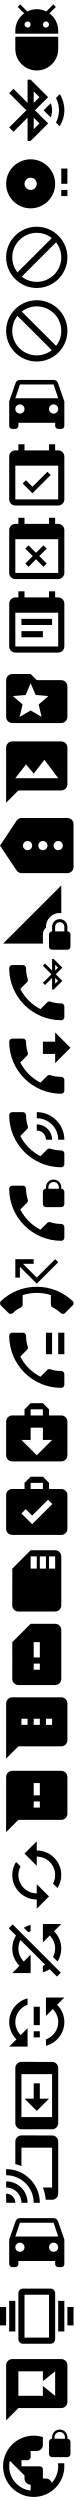
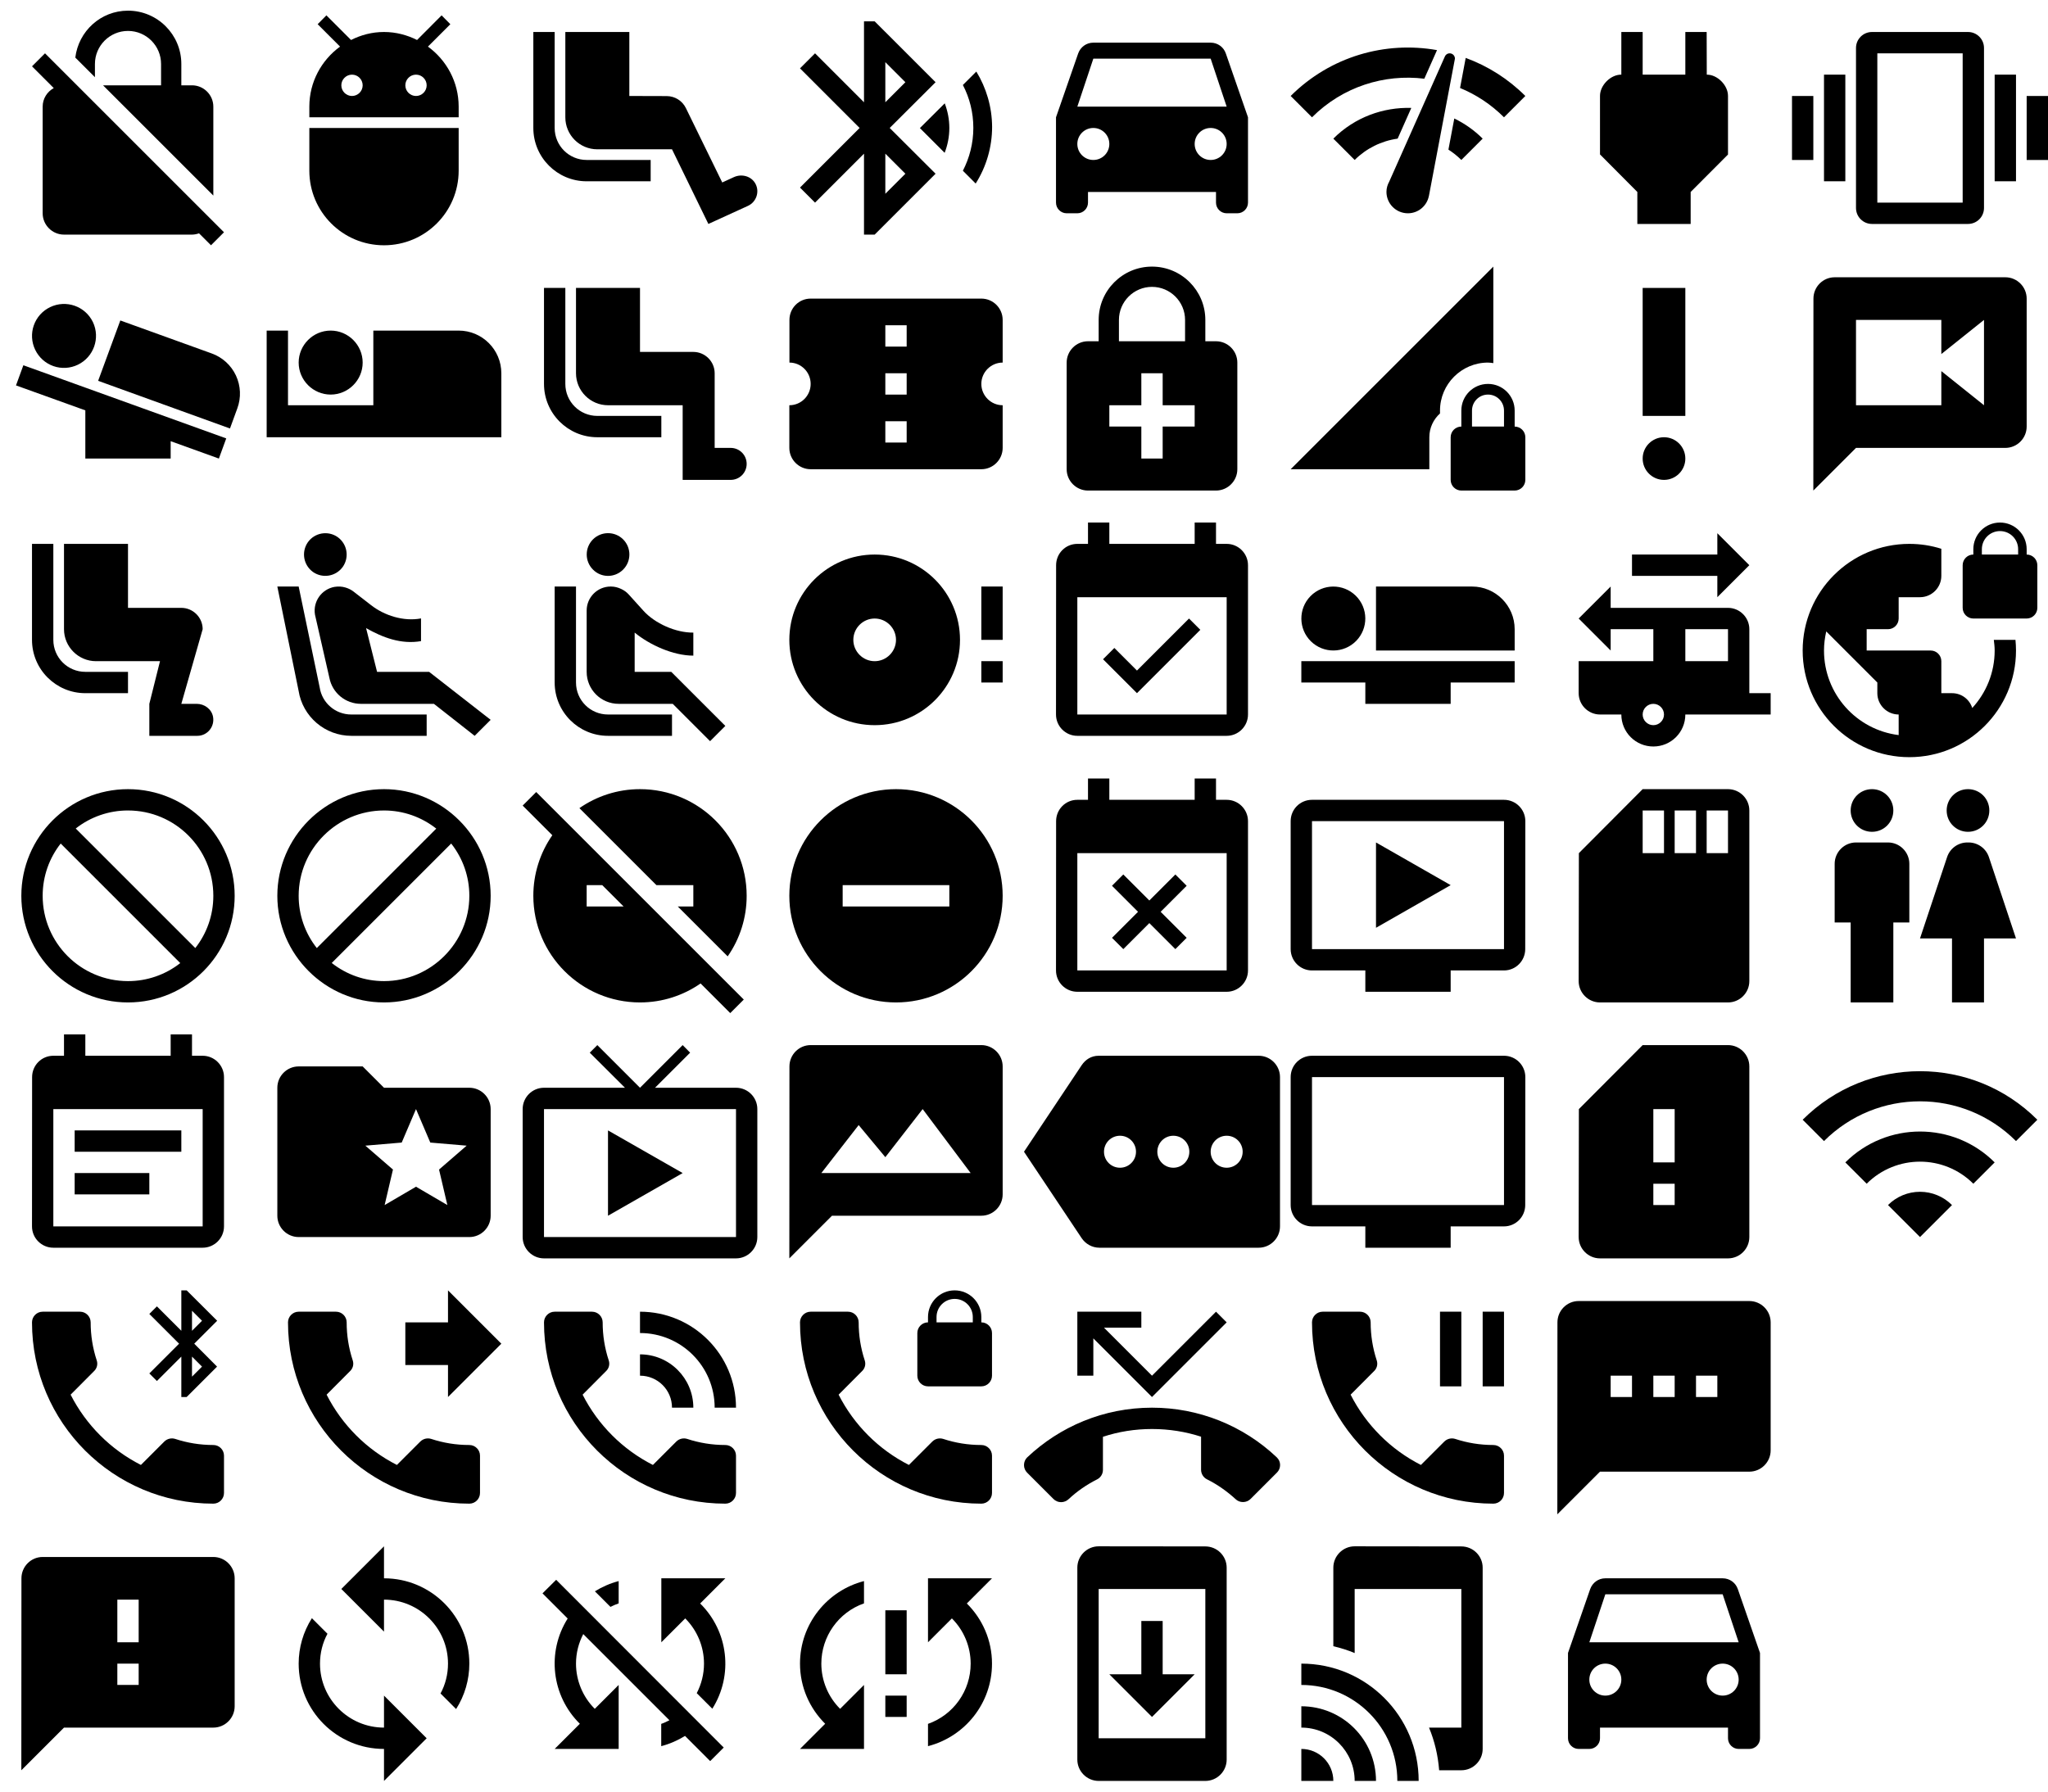
- <svg xmlns="http://www.w3.org/2000/svg" width="24" height="816" viewBox="0 0 24 816">
-   <svg width="24" height="24" viewBox="0 0 24 24" id="ic_adb_24px" y="0">
+ <svg xmlns="http://www.w3.org/2000/svg" width="192" height="168" viewBox="0 0 192 168">
+   <svg width="24" height="24" viewBox="0 0 24 24" id="ic_adb_24px" x="24">
    <path d="M5 16c0 3.87 3.13 7 7 7s7-3.13 7-7v-4H5v4zM16.12 4.37l2.1-2.1-.82-.83-2.3 2.31C14.16 3.28 13.12 3 12 3s-2.16.28-3.09.75L6.6 1.44l-.82.83 2.1 2.1C6.14 5.64 5 7.68 5 10v1h14v-1c0-2.32-1.14-4.36-2.88-5.63zM9 9c-.55 0-1-.45-1-1s.45-1 1-1 1 .45 1 1-.45 1-1 1zm6 0c-.55 0-1-.45-1-1s.45-1 1-1 1 .45 1 1-.45 1-1 1z" />
  </svg>
-   <svg width="24" height="24" viewBox="0 0 24 24" id="ic_bluetooth_audio_24px" y="24">
-     <path d="M14.24 12.01l2.32 2.32c.28-.72.44-1.51.44-2.33 0-.82-.16-1.59-.43-2.31l-2.33 2.32zm5.29-5.3l-1.26 1.26c.63 1.21.98 2.57.98 4.02s-.36 2.82-.98 4.02l1.2 1.2c.97-1.54 1.54-3.36 1.54-5.31-.01-1.89-.55-3.67-1.48-5.19zm-3.82 1L10 2H9v7.59L4.41 5 3 6.41 8.59 12 3 17.59 4.41 19 9 14.41V22h1l5.71-5.71-4.3-4.29 4.3-4.29zM11 5.83l1.88 1.88L11 9.59V5.83zm1.88 10.46L11 18.17v-3.76l1.88 1.88z" />
+   <svg width="24" height="24" viewBox="0 0 24 24" id="ic_airline_seat_flat_24px" x="120" y="48">
+     <path d="M22 11v2H9V7h9a4 4 0 0 1 4 4zM2 14v2h6v2h8v-2h6v-2H2zm5.14-1.9a3 3 0 0 0-.04-4.24 3 3 0 0 0-4.24.04 3 3 0 0 0 .04 4.24 3 3 0 0 0 4.24-.04z" />
  </svg>
-   <svg width="24" height="24" viewBox="0 0 24 24" id="ic_disc_full_24px" y="48">
+   <svg width="24" height="24" viewBox="0 0 24 24" id="ic_airline_seat_flat_angled_24px" y="24">
+     <path d="M22.25 14.29l-.69 1.89L9.2 11.71l2.08-5.66 8.56 3.09a4 4 0 0 1 2.41 5.15zM1.5 12.14L8 14.48V19h8v-1.63L20.52 19l.69-1.89-19.02-6.86-.69 1.89zm5.8-1.94a3.01 3.01 0 0 0 1.41-4A3.005 3.005 0 0 0 4.7 4.8a2.99 2.99 0 0 0-1.4 4 2.99 2.99 0 0 0 4 1.4z" />
+   </svg>
+   <svg width="24" height="24" viewBox="0 0 24 24" id="ic_airline_seat_individual_suite_24px" x="24" y="24">
+     <path d="M7 13c1.65 0 3-1.35 3-3S8.65 7 7 7s-3 1.35-3 3 1.35 3 3 3zm12-6h-8v7H3V7H1v10h22v-6a4 4 0 0 0-4-4z" />
+   </svg>
+   <svg width="24" height="24" viewBox="0 0 24 24" id="ic_airline_seat_legroom_extra_24px" x="48">
+     <path d="M4 12V3H2v9c0 2.76 2.24 5 5 5h6v-2H7c-1.66 0-3-1.34-3-3zm18.83 5.24c-.38-.72-1.29-.97-2.03-.63l-1.09.5-3.41-6.98a2.01 2.01 0 0 0-1.79-1.12L11 9V3H5v8c0 1.66 1.34 3 3 3h7l3.41 7 3.72-1.7c.77-.36 1.1-1.3.7-2.06z" />
+   </svg>
+   <svg width="24" height="24" viewBox="0 0 24 24" id="ic_airline_seat_legroom_normal_24px" x="48" y="24">
+     <path d="M5 12V3H3v9c0 2.76 2.24 5 5 5h6v-2H8c-1.66 0-3-1.34-3-3zm15.5 6H19v-7c0-1.1-.9-2-2-2h-5V3H6v8c0 1.65 1.35 3 3 3h7v7h4.5c.83 0 1.5-.67 1.5-1.5s-.67-1.5-1.5-1.5z" />
+   </svg>
+   <svg width="24" height="24" viewBox="0 0 24 24" id="ic_airline_seat_legroom_reduced_24px" y="48">
+     <path d="M19.97 19.2c.18.96-.55 1.8-1.47 1.8H14v-3l1-4H9c-1.65 0-3-1.35-3-3V3h6v6h5c1.1 0 2 .9 2 2l-2 7h1.44c.73 0 1.39.49 1.53 1.2zM5 12V3H3v9c0 2.76 2.24 5 5 5h4v-2H8c-1.66 0-3-1.34-3-3z" />
+   </svg>
+   <svg width="24" height="24" viewBox="0 0 24 24" id="ic_airline_seat_recline_extra_24px" x="24" y="48">
+     <path d="M5.35 5.64c-.9-.64-1.12-1.88-.49-2.79a2.01 2.01 0 0 1 2.79-.49c.9.64 1.12 1.88.49 2.79-.64.9-1.88 1.12-2.79.49zM16 19H8.93a2.99 2.99 0 0 1-2.96-2.54L4 7H2l1.99 9.76A5.01 5.01 0 0 0 8.94 21H16v-2zm.23-4h-4.88l-1.03-4.1c1.58.89 3.28 1.54 5.15 1.22V9.99c-1.63.31-3.44-.27-4.69-1.25L9.14 7.47c-.23-.18-.49-.3-.76-.38a2.21 2.21 0 0 0-.99-.06h-.02a2.268 2.268 0 0 0-1.84 2.61l1.35 5.92A3.008 3.008 0 0 0 9.83 18h6.85l3.82 3 1.5-1.5-5.77-4.5z" />
+   </svg>
+   <svg width="24" height="24" viewBox="0 0 24 24" id="ic_airline_seat_recline_normal_24px" x="48" y="48">
+     <path d="M7.59 5.41c-.78-.78-.78-2.05 0-2.83.78-.78 2.05-.78 2.83 0 .78.78.78 2.05 0 2.83-.79.79-2.05.79-2.83 0zM6 16V7H4v9c0 2.76 2.24 5 5 5h6v-2H9c-1.66 0-3-1.34-3-3zm14 4.07L14.93 15H11.5v-3.68c1.4 1.15 3.6 2.16 5.5 2.16v-2.16c-1.66.02-3.61-.87-4.67-2.04l-1.4-1.55c-.19-.21-.43-.38-.69-.5-.29-.14-.62-.23-.96-.23h-.03C8.01 7 7 8.01 7 9.25V15c0 1.66 1.34 3 3 3h5.07l3.5 3.5L20 20.07z" />
+   </svg>
+   <svg width="24" height="24" viewBox="0 0 24 24" id="ic_bluetooth_audio_24px" x="72">
+     <path d="M14.24 12.01l2.32 2.32c.28-.72.44-1.51.44-2.33 0-.82-.16-1.59-.43-2.31l-2.33 2.32zm5.29-5.3l-1.26 1.26c.63 1.21.98 2.57.98 4.02s-.36 2.82-.98 4.02l1.2 1.2a9.936 9.936 0 0 0 1.54-5.31c-.01-1.89-.55-3.67-1.48-5.19zm-3.82 1L10 2H9v7.59L4.41 5 3 6.41 8.59 12 3 17.59 4.41 19 9 14.41V22h1l5.71-5.71-4.3-4.29 4.3-4.29zM11 5.83l1.88 1.88L11 9.59V5.83zm1.88 10.46L11 18.17v-3.76l1.88 1.88z" />
+   </svg>
+   <svg width="24" height="24" viewBox="0 0 24 24" id="ic_confirmation_number_24px" x="72" y="24">
+     <path d="M22 10V6a2 2 0 0 0-2-2H4c-1.1 0-1.99.89-1.99 2v4c1.1 0 1.99.9 1.99 2s-.89 2-2 2v4c0 1.1.9 2 2 2h16c1.1 0 2-.9 2-2v-4c-1.1 0-2-.9-2-2s.9-2 2-2zm-9 7.5h-2v-2h2v2zm0-4.5h-2v-2h2v2zm0-4.5h-2v-2h2v2z" />
+   </svg>
+   <svg width="24" height="24" viewBox="0 0 24 24" id="ic_disc_full_24px" x="72" y="48">
    <path d="M20 16h2v-2h-2v2zm0-9v5h2V7h-2zM10 4c-4.42 0-8 3.58-8 8s3.58 8 8 8 8-3.58 8-8-3.58-8-8-8zm0 10c-1.1 0-2-.9-2-2s.9-2 2-2 2 .9 2 2-.9 2-2 2z" />
  </svg>
-   <svg width="24" height="24" viewBox="0 0 24 24" id="ic_dnd_forwardslash_24px" y="72">
-     <path d="M12 2C6.5 2 2 6.5 2 12s4.5 10 10 10 10-4.5 10-10S17.5 2 12 2zM4 12c0-4.4 3.6-8 8-8 1.8 0 3.5.6 4.9 1.7L5.7 16.9C4.6 15.5 4 13.8 4 12zm8 8c-1.8 0-3.5-.6-4.9-1.7L18.3 7.1C19.4 8.5 20 10.2 20 12c0 4.4-3.6 8-8 8z" />
+   <svg width="24" height="24" viewBox="0 0 24 24" id="ic_do_not_disturb_24px" y="72">
+     <path d="M12 2C6.48 2 2 6.48 2 12s4.48 10 10 10 10-4.48 10-10S17.52 2 12 2zm0 18c-4.42 0-8-3.58-8-8 0-1.85.63-3.55 1.69-4.9L16.9 18.31A7.902 7.902 0 0 1 12 20zm6.31-3.1L7.1 5.69A7.902 7.902 0 0 1 12 4c4.42 0 8 3.58 8 8 0 1.85-.63 3.55-1.69 4.9z" />
  </svg>
-   <svg width="24" height="24" viewBox="0 0 24 24" id="ic_do_not_disturb_24px" y="96">
-     <path d="M12 2C6.48 2 2 6.48 2 12s4.48 10 10 10 10-4.48 10-10S17.52 2 12 2zm0 18c-4.42 0-8-3.58-8-8 0-1.85.63-3.55 1.69-4.9L16.9 18.31C15.55 19.37 13.85 20 12 20zm6.31-3.1L7.1 5.69C8.45 4.63 10.15 4 12 4c4.42 0 8 3.58 8 8 0 1.85-.63 3.55-1.69 4.9z" />
+   <svg width="24" height="24" viewBox="0 0 24 24" id="ic_do_not_disturb_alt_24px" x="24" y="72">
+     <path d="M12 2C6.5 2 2 6.5 2 12s4.5 10 10 10 10-4.5 10-10S17.5 2 12 2zM4 12c0-4.4 3.6-8 8-8 1.8 0 3.5.6 4.9 1.7L5.7 16.9A7.88 7.88 0 0 1 4 12zm8 8c-1.8 0-3.5-.6-4.9-1.7L18.3 7.1C19.4 8.5 20 10.2 20 12c0 4.4-3.6 8-8 8z" />
  </svg>
-   <svg width="24" height="24" viewBox="0 0 24 24" id="ic_drive_eta_24px" y="120">
+   <svg width="24" height="24" viewBox="0 0 24 24" id="ic_do_not_disturb_off_24px" x="48" y="72">
+     <path d="M17 11v2h-1.46l4.68 4.68A9.92 9.92 0 0 0 22 12c0-5.52-4.48-10-10-10-2.11 0-4.07.66-5.68 1.78L13.54 11H17zM2.27 2.27L1 3.54l2.78 2.78A9.92 9.92 0 0 0 2 12c0 5.52 4.48 10 10 10 2.11 0 4.07-.66 5.68-1.78L20.46 23l1.27-1.27L11 11 2.27 2.27zM7 13v-2h1.46l2 2H7z" />
+   </svg>
+   <svg width="24" height="24" viewBox="0 0 24 24" id="ic_do_not_disturb_on_24px" x="72" y="72">
+     <path d="M12 2C6.48 2 2 6.48 2 12s4.48 10 10 10 10-4.48 10-10S17.52 2 12 2zm5 11H7v-2h10v2z" />
+   </svg>
+   <svg width="24" height="24" viewBox="0 0 24 24" id="ic_drive_eta_24px" x="96">
    <path d="M18.92 5.01C18.72 4.42 18.16 4 17.5 4h-11c-.66 0-1.21.42-1.42 1.01L3 11v8c0 .55.45 1 1 1h1c.55 0 1-.45 1-1v-1h12v1c0 .55.45 1 1 1h1c.55 0 1-.45 1-1v-8l-2.08-5.99zM6.5 15c-.83 0-1.5-.67-1.5-1.5S5.67 12 6.5 12s1.5.67 1.5 1.5S7.33 15 6.5 15zm11 0c-.83 0-1.5-.67-1.5-1.5s.67-1.5 1.5-1.5 1.5.67 1.5 1.5-.67 1.5-1.5 1.5zM5 10l1.5-4.5h11L19 10H5z" />
  </svg>
-   <svg width="24" height="24" viewBox="0 0 24 24" id="ic_event_available_24px" y="144">
-     <path d="M16.53 11.06L15.47 10l-4.88 4.88-2.12-2.12-1.06 1.06L10.59 17l5.94-5.94zM19 3h-1V1h-2v2H8V1H6v2H5c-1.11 0-1.99.9-1.99 2L3 19c0 1.1.89 2 2 2h14c1.1 0 2-.9 2-2V5c0-1.1-.9-2-2-2zm0 16H5V8h14v11z" />
+   <svg width="24" height="24" viewBox="0 0 24 24" id="ic_enhanced_encryption_24px" x="96" y="24">
+     <path d="M18 8h-1V6c0-2.76-2.24-5-5-5S7 3.24 7 6v2H6c-1.1 0-2 .9-2 2v10c0 1.1.9 2 2 2h12c1.1 0 2-.9 2-2V10c0-1.1-.9-2-2-2zM8.9 6c0-1.71 1.39-3.1 3.1-3.1s3.1 1.39 3.1 3.1v2H8.9V6zM16 16h-3v3h-2v-3H8v-2h3v-3h2v3h3v2z" />
  </svg>
-   <svg width="24" height="24" viewBox="0 0 24 24" id="ic_event_busy_24px" y="168">
-     <path d="M9.31 17l2.44-2.44L14.19 17l1.06-1.06-2.44-2.44 2.44-2.44L14.19 10l-2.44 2.44L9.31 10l-1.06 1.06 2.44 2.44-2.44 2.44L9.31 17zM19 3h-1V1h-2v2H8V1H6v2H5c-1.11 0-1.99.9-1.99 2L3 19c0 1.1.89 2 2 2h14c1.1 0 2-.9 2-2V5c0-1.1-.9-2-2-2zm0 16H5V8h14v11z" />
+   <svg width="24" height="24" viewBox="0 0 24 24" id="ic_event_available_24px" x="96" y="48">
+     <path d="M16.53 11.06L15.47 10l-4.88 4.88-2.12-2.12-1.06 1.06L10.59 17l5.94-5.94zM19 3h-1V1h-2v2H8V1H6v2H5c-1.11 0-1.99.9-1.99 2L3 19a2 2 0 0 0 2 2h14c1.1 0 2-.9 2-2V5c0-1.1-.9-2-2-2zm0 16H5V8h14v11z" />
  </svg>
-   <svg width="24" height="24" viewBox="0 0 24 24" id="ic_event_note_24px" y="192">
-     <path d="M17 10H7v2h10v-2zm2-7h-1V1h-2v2H8V1H6v2H5c-1.11 0-1.99.9-1.99 2L3 19c0 1.1.89 2 2 2h14c1.1 0 2-.9 2-2V5c0-1.1-.9-2-2-2zm0 16H5V8h14v11zm-5-5H7v2h7v-2z" />
+   <svg width="24" height="24" viewBox="0 0 24 24" id="ic_event_busy_24px" x="96" y="72">
+     <path d="M9.31 17l2.44-2.44L14.19 17l1.06-1.06-2.44-2.44 2.44-2.44L14.19 10l-2.44 2.44L9.31 10l-1.06 1.06 2.44 2.44-2.44 2.44L9.31 17zM19 3h-1V1h-2v2H8V1H6v2H5c-1.11 0-1.99.9-1.99 2L3 19a2 2 0 0 0 2 2h14c1.1 0 2-.9 2-2V5c0-1.1-.9-2-2-2zm0 16H5V8h14v11z" />
  </svg>
-   <svg width="24" height="24" viewBox="0 0 24 24" id="ic_folder_special_24px" y="216">
-     <path d="M20 6h-8l-2-2H4c-1.1 0-2 .9-2 2v12c0 1.1.9 2 2 2h16c1.1 0 2-.9 2-2V8c0-1.1-.9-2-2-2zm-6.42 12L10 15.9 6.42 18l.95-4.07-3.16-2.74 4.16-.36L10 7l1.63 3.84 4.16.36-3.16 2.74.95 4.06z" />
+   <svg width="24" height="24" viewBox="0 0 24 24" id="ic_event_note_24px" y="96">
+     <path d="M17 10H7v2h10v-2zm2-7h-1V1h-2v2H8V1H6v2H5c-1.11 0-1.99.9-1.99 2L3 19a2 2 0 0 0 2 2h14c1.1 0 2-.9 2-2V5c0-1.1-.9-2-2-2zm0 16H5V8h14v11zm-5-5H7v2h7v-2z" />
  </svg>
-   <svg width="24" height="24" viewBox="0 0 24 24" id="ic_mms_24px" y="240">
+   <svg width="24" height="24" viewBox="0 0 24 24" id="ic_folder_special_24px" x="24" y="96">
+     <path d="M20 6h-8l-2-2H4c-1.1 0-2 .9-2 2v12c0 1.1.9 2 2 2h16c1.1 0 2-.9 2-2V8c0-1.1-.9-2-2-2zm-2.06 11L15 15.28 12.06 17l.78-3.33-2.59-2.24 3.41-.29L15 8l1.34 3.14 3.41.29-2.59 2.24.78 3.33z" />
+   </svg>
+   <svg width="24" height="24" viewBox="0 0 24 24" id="ic_live_tv_24px" x="48" y="96">
+     <path d="M21 6h-7.59l3.29-3.29L16 2l-4 4-4-4-.71.71L10.59 6H3a2 2 0 0 0-2 2v12c0 1.1.9 2 2 2h18c1.1 0 2-.9 2-2V8a2 2 0 0 0-2-2zm0 14H3V8h18v12zM9 10v8l7-4z" />
+   </svg>
+   <svg width="24" height="24" viewBox="0 0 24 24" id="ic_mms_24px" x="72" y="96">
    <path d="M20 2H4c-1.1 0-1.99.9-1.99 2L2 22l4-4h14c1.1 0 2-.9 2-2V4c0-1.1-.9-2-2-2zM5 14l3.5-4.5 2.5 3.01L14.5 8l4.5 6H5z" />
  </svg>
-   <svg width="24" height="24" viewBox="0 0 24 24" id="ic_more_24px" y="264">
+   <svg width="24" height="24" viewBox="0 0 24 24" id="ic_more_24px" x="96" y="96">
    <path d="M22 3H7c-.69 0-1.23.35-1.59.88L0 12l5.41 8.11c.36.53.97.89 1.66.89H22c1.1 0 2-.9 2-2V5c0-1.1-.9-2-2-2zM9 13.5c-.83 0-1.5-.67-1.5-1.5s.67-1.5 1.5-1.5 1.5.67 1.5 1.5-.67 1.5-1.5 1.5zm5 0c-.83 0-1.5-.67-1.5-1.5s.67-1.5 1.5-1.5 1.5.67 1.5 1.5-.67 1.5-1.5 1.5zm5 0c-.83 0-1.5-.67-1.5-1.5s.67-1.5 1.5-1.5 1.5.67 1.5 1.5-.67 1.5-1.5 1.5z" />
  </svg>
-   <svg width="24" height="24" viewBox="0 0 24 24" id="ic_network_locked_24px" y="288">
-     <path d="M19.5 10c.17 0 .33.03.5.05V1L1 20h13v-3c0-.89.39-1.68 1-2.23v-.27c0-2.48 2.02-4.5 4.5-4.5zm2.5 6v-1.5c0-1.38-1.12-2.5-2.5-2.5S17 13.12 17 14.5V16c-.55 0-1 .45-1 1v4c0 .55.45 1 1 1h5c.55 0 1-.45 1-1v-4c0-.55-.45-1-1-1zm-1 0h-3v-1.5c0-.83.67-1.5 1.5-1.5s1.5.67 1.5 1.5V16z" />
+   <svg width="24" height="24" viewBox="0 0 24 24" id="ic_network_check_24px" x="120">
+     <path d="M15.9 5c-.17 0-.32.09-.41.23l-.07.15-5.18 11.65c-.16.29-.26.61-.26.96 0 1.11.9 2.01 2.01 2.01.96 0 1.77-.68 1.96-1.59l.01-.03L16.4 5.5c0-.28-.22-.5-.5-.5zM1 9l2 2c2.88-2.88 6.79-4.08 10.53-3.62l1.19-2.68C9.89 3.84 4.74 5.27 1 9zm20 2l2-2a15.367 15.367 0 0 0-5.59-3.57l-.53 2.82c1.5.62 2.9 1.53 4.12 2.75zm-4 4l2-2c-.8-.8-1.7-1.42-2.66-1.89l-.55 2.92c.42.27.83.59 1.21.97zM5 13l2 2a7.1 7.1 0 0 1 4.03-2l1.28-2.88c-2.63-.08-5.3.87-7.31 2.88z" />
  </svg>
-   <svg width="24" height="24" viewBox="0 0 24 24" id="ic_phone_bluetooth_speaker_24px" y="312">
-     <path d="M14.71 9.5L17 7.21V11h.5l2.85-2.85L18.21 6l2.15-2.15L17.5 1H17v3.79L14.71 2.5l-.71.71L16.79 6 14 8.79l.71.71zM18 2.91l.94.94-.94.94V2.91zm0 4.3l.94.94-.94.94V7.21zm2 8.29c-1.25 0-2.45-.2-3.57-.57-.35-.11-.74-.03-1.02.24l-2.2 2.2c-2.83-1.44-5.15-3.75-6.59-6.59l2.2-2.21c.28-.26.36-.65.25-1C8.7 6.45 8.5 5.25 8.5 4c0-.55-.45-1-1-1H4c-.55 0-1 .45-1 1 0 9.39 7.61 17 17 17 .55 0 1-.45 1-1v-3.5c0-.55-.45-1-1-1z" />
+   <svg width="24" height="24" viewBox="0 0 24 24" id="ic_network_locked_24px" x="120" y="24">
+     <path d="M19.5 10c.17 0 .33.03.5.05V1L1 20h13v-3c0-.89.39-1.68 1-2.23v-.27c0-2.48 2.02-4.5 4.5-4.5zm2.5 6v-1.5a2.5 2.5 0 0 0-5 0V16c-.55 0-1 .45-1 1v4c0 .55.45 1 1 1h5c.55 0 1-.45 1-1v-4c0-.55-.45-1-1-1zm-1 0h-3v-1.5c0-.83.67-1.5 1.5-1.5s1.5.67 1.5 1.5V16z" />
  </svg>
-   <svg width="24" height="24" viewBox="0 0 24 24" id="ic_phone_forwarded_24px" y="336">
-     <path d="M18 11l5-5-5-5v3h-4v4h4v3zm2 4.5c-1.25 0-2.45-.2-3.57-.57-.35-.11-.74-.03-1.02.24l-2.2 2.2c-2.83-1.44-5.15-3.75-6.59-6.59l2.2-2.21c.28-.26.36-.65.25-1C8.7 6.45 8.5 5.25 8.5 4c0-.55-.45-1-1-1H4c-.55 0-1 .45-1 1 0 9.39 7.61 17 17 17 .55 0 1-.45 1-1v-3.5c0-.55-.45-1-1-1z" />
+   <svg width="24" height="24" viewBox="0 0 24 24" id="ic_no_encryption_24px">
+     <path d="M21 21.78L4.22 5 3 6.22l2.04 2.04C4.42 8.6 4 9.25 4 10v10c0 1.1.9 2 2 2h12c.23 0 .45-.05.66-.12L19.78 23 21 21.78zM8.9 6c0-1.71 1.39-3.1 3.1-3.1s3.1 1.39 3.1 3.1v2H9.66L20 18.34V10c0-1.1-.9-2-2-2h-1V6c0-2.76-2.24-5-5-5-2.56 0-4.64 1.93-4.94 4.4L8.9 7.24V6z" />
  </svg>
-   <svg width="24" height="24" viewBox="0 0 24 24" id="ic_phone_in_talk_24px" y="360">
-     <path d="M20 15.5c-1.25 0-2.45-.2-3.57-.57-.35-.11-.74-.03-1.02.24l-2.2 2.2c-2.83-1.44-5.15-3.75-6.59-6.59l2.2-2.21c.28-.26.36-.65.25-1C8.7 6.45 8.5 5.25 8.5 4c0-.55-.45-1-1-1H4c-.55 0-1 .45-1 1 0 9.39 7.61 17 17 17 .55 0 1-.45 1-1v-3.5c0-.55-.45-1-1-1zM19 12h2c0-4.97-4.03-9-9-9v2c3.87 0 7 3.13 7 7zm-4 0h2c0-2.76-2.24-5-5-5v2c1.66 0 3 1.34 3 3z" />
+   <svg width="24" height="24" viewBox="0 0 24 24" id="ic_ondemand_video_24px" x="120" y="72">
+     <path d="M21 3H3c-1.11 0-2 .89-2 2v12a2 2 0 0 0 2 2h5v2h8v-2h5c1.1 0 1.99-.9 1.99-2L23 5a2 2 0 0 0-2-2zm0 14H3V5h18v12zm-5-6l-7 4V7z" />
  </svg>
-   <svg width="24" height="24" viewBox="0 0 24 24" id="ic_phone_locked_24px" y="384">
-     <path d="M20 15.5c-1.25 0-2.45-.2-3.57-.57-.35-.11-.74-.03-1.02.24l-2.2 2.2c-2.83-1.44-5.15-3.75-6.59-6.59l2.2-2.21c.28-.26.36-.65.25-1C8.7 6.45 8.5 5.25 8.5 4c0-.55-.45-1-1-1H4c-.55 0-1 .45-1 1 0 9.39 7.61 17 17 17 .55 0 1-.45 1-1v-3.5c0-.55-.45-1-1-1zM20 4v-.5C20 2.12 18.88 1 17.5 1S15 2.12 15 3.5V4c-.55 0-1 .45-1 1v4c0 .55.45 1 1 1h5c.55 0 1-.45 1-1V5c0-.55-.45-1-1-1zm-.8 0h-3.4v-.5c0-.94.76-1.7 1.7-1.7s1.7.76 1.7 1.7V4z" />
+   <svg width="24" height="24" viewBox="0 0 24 24" id="ic_personal_video_24px" x="120" y="96">
+     <path d="M21 3H3c-1.11 0-2 .89-2 2v12a2 2 0 0 0 2 2h5v2h8v-2h5c1.1 0 1.99-.9 1.99-2L23 5a2 2 0 0 0-2-2zm0 14H3V5h18v12z" />
  </svg>
-   <svg width="24" height="24" viewBox="0 0 24 24" id="ic_phone_missed_24px" y="408">
-     <path d="M6.5 5.5L12 11l7-7-1-1-6 6-4.5-4.5H11V3H5v6h1.5V5.5zm17.21 11.17C20.66 13.78 16.54 12 12 12 7.46 12 3.34 13.78.29 16.67c-.18.18-.29.43-.29.71s.11.53.29.71l2.48 2.48c.18.18.43.29.71.29.27 0 .52-.11.7-.28.79-.74 1.69-1.36 2.66-1.85.33-.16.56-.5.56-.9v-3.1c1.45-.48 3-.73 4.6-.73 1.6 0 3.15.25 4.6.72v3.1c0 .39.23.74.56.9.98.49 1.87 1.12 2.67 1.85.18.18.43.28.7.28.28 0 .53-.11.71-.29l2.48-2.48c.18-.18.29-.43.29-.71s-.12-.52-.3-.7z" />
+   <svg width="24" height="24" viewBox="0 0 24 24" id="ic_phone_bluetooth_speaker_24px" y="120">
+     <path d="M14.71 9.5L17 7.21V11h.5l2.85-2.85L18.21 6l2.15-2.15L17.5 1H17v3.79L14.71 2.5l-.71.71L16.79 6 14 8.79l.71.71zM18 2.91l.94.94-.94.94V2.91zm0 4.3l.94.94-.94.94V7.21zm2 8.29c-1.25 0-2.45-.2-3.57-.57a1.02 1.02 0 0 0-1.02.24l-2.2 2.2a15.045 15.045 0 0 1-6.59-6.59l2.2-2.21a.96.96 0 0 0 .25-1A11.36 11.36 0 0 1 8.5 4c0-.55-.45-1-1-1H4c-.55 0-1 .45-1 1 0 9.39 7.61 17 17 17 .55 0 1-.45 1-1v-3.5c0-.55-.45-1-1-1z" />
  </svg>
-   <svg width="24" height="24" viewBox="0 0 24 24" id="ic_phone_paused_24px" y="432">
-     <path d="M17 3h-2v7h2V3zm3 12.5c-1.25 0-2.45-.2-3.57-.57-.35-.11-.74-.03-1.02.24l-2.2 2.2c-2.83-1.44-5.15-3.75-6.59-6.59l2.2-2.21c.28-.26.36-.65.25-1C8.7 6.45 8.5 5.25 8.5 4c0-.55-.45-1-1-1H4c-.55 0-1 .45-1 1 0 9.39 7.61 17 17 17 .55 0 1-.45 1-1v-3.5c0-.55-.45-1-1-1zM19 3v7h2V3h-2z" />
+   <svg width="24" height="24" viewBox="0 0 24 24" id="ic_phone_forwarded_24px" x="24" y="120">
+     <path d="M18 11l5-5-5-5v3h-4v4h4v3zm2 4.5c-1.25 0-2.45-.2-3.57-.57a1.02 1.02 0 0 0-1.02.24l-2.2 2.2a15.045 15.045 0 0 1-6.59-6.59l2.2-2.21a.96.96 0 0 0 .25-1A11.36 11.36 0 0 1 8.5 4c0-.55-.45-1-1-1H4c-.55 0-1 .45-1 1 0 9.39 7.61 17 17 17 .55 0 1-.45 1-1v-3.5c0-.55-.45-1-1-1z" />
  </svg>
-   <svg width="24" height="24" viewBox="0 0 24 24" id="ic_play_download_24px" y="456">
-     <path d="M20 6h-4V4l-2-2h-4L8 4v2H4c-1.11 0-1.99.89-1.99 2L2 19c0 1.11.89 2 2 2h16c1.11 0 2-.89 2-2V8c0-1.11-.89-2-2-2zM10 4h4v2h-4V4zm2 15l-5-5h3v-4h4v4h3l-5 5z" />
+   <svg width="24" height="24" viewBox="0 0 24 24" id="ic_phone_in_talk_24px" x="48" y="120">
+     <path d="M20 15.5c-1.25 0-2.45-.2-3.57-.57a1.02 1.02 0 0 0-1.02.24l-2.2 2.2a15.045 15.045 0 0 1-6.59-6.59l2.2-2.21a.96.96 0 0 0 .25-1A11.36 11.36 0 0 1 8.5 4c0-.55-.45-1-1-1H4c-.55 0-1 .45-1 1 0 9.39 7.61 17 17 17 .55 0 1-.45 1-1v-3.5c0-.55-.45-1-1-1zM19 12h2a9 9 0 0 0-9-9v2c3.87 0 7 3.13 7 7zm-4 0h2c0-2.76-2.24-5-5-5v2c1.66 0 3 1.34 3 3z" />
  </svg>
-   <svg width="24" height="24" viewBox="0 0 24 24" id="ic_play_install_24px" y="480">
-     <path d="M20 6h-4V4l-2-2h-4L8 4v2H4c-1.11 0-1.99.89-1.99 2L2 19c0 1.11.89 2 2 2h16c1.11 0 2-.89 2-2V8c0-1.11-.89-2-2-2zM10 4h4v2h-4V4zm.5 13.5L7 14l1.41-1.41 2.09 2.09 5.18-5.18 1.41 1.41-6.59 6.59z" />
+   <svg width="24" height="24" viewBox="0 0 24 24" id="ic_phone_locked_24px" x="72" y="120">
+     <path d="M20 15.5c-1.25 0-2.45-.2-3.57-.57a1.02 1.02 0 0 0-1.02.24l-2.2 2.2a15.045 15.045 0 0 1-6.59-6.59l2.2-2.21a.96.96 0 0 0 .25-1A11.36 11.36 0 0 1 8.5 4c0-.55-.45-1-1-1H4c-.55 0-1 .45-1 1 0 9.39 7.61 17 17 17 .55 0 1-.45 1-1v-3.5c0-.55-.45-1-1-1zM20 4v-.5a2.5 2.5 0 0 0-5 0V4c-.55 0-1 .45-1 1v4c0 .55.45 1 1 1h5c.55 0 1-.45 1-1V5c0-.55-.45-1-1-1zm-.8 0h-3.4v-.5c0-.94.76-1.7 1.7-1.7s1.7.76 1.7 1.7V4z" />
  </svg>
-   <svg width="24" height="24" viewBox="0 0 24 24" id="ic_sd_card_24px" y="504">
+   <svg width="24" height="24" viewBox="0 0 24 24" id="ic_phone_missed_24px" x="96" y="120">
+     <path d="M6.5 5.5L12 11l7-7-1-1-6 6-4.5-4.5H11V3H5v6h1.5V5.5zm17.21 11.17A16.97 16.97 0 0 0 12 12C7.46 12 3.34 13.78.29 16.67c-.18.18-.29.43-.29.71s.11.53.29.71l2.48 2.48c.18.18.43.29.71.29.27 0 .52-.11.7-.28.79-.74 1.69-1.36 2.66-1.85.33-.16.56-.5.56-.9v-3.1c1.45-.48 3-.73 4.6-.73 1.6 0 3.15.25 4.6.72v3.1c0 .39.23.74.56.9.98.49 1.87 1.12 2.67 1.85.18.18.43.28.7.28.28 0 .53-.11.71-.29l2.48-2.48c.18-.18.29-.43.29-.71s-.12-.52-.3-.7z" />
+   </svg>
+   <svg width="24" height="24" viewBox="0 0 24 24" id="ic_phone_paused_24px" x="120" y="120">
+     <path d="M17 3h-2v7h2V3zm3 12.5c-1.25 0-2.45-.2-3.57-.57a1.02 1.02 0 0 0-1.02.24l-2.2 2.2a15.045 15.045 0 0 1-6.59-6.59l2.2-2.21a.96.96 0 0 0 .25-1A11.36 11.36 0 0 1 8.5 4c0-.55-.45-1-1-1H4c-.55 0-1 .45-1 1 0 9.39 7.61 17 17 17 .55 0 1-.45 1-1v-3.5c0-.55-.45-1-1-1zM19 3v7h2V3h-2z" />
+   </svg>
+   <svg width="24" height="24" viewBox="0 0 24 24" id="ic_power_24px" x="144">
+     <path d="M16.01 7L16 3h-2v4h-4V3H8v4h-.01C7 6.99 6 7.99 6 8.99v5.49L9.5 18v3h5v-3l3.5-3.51v-5.5c0-1-1-2-1.99-1.99z" />
+   </svg>
+   <svg width="24" height="24" viewBox="0 0 24 24" id="ic_priority_high_24px" x="144" y="24">
+     <circle cx="12" cy="19" r="2" />
+     <path d="M10 3h4v12h-4z" />
+   </svg>
+   <svg width="24" height="24" viewBox="0 0 24 24" id="ic_rv_hookup_24px" x="144" y="48">
+     <path d="M20 17v-6c0-1.1-.9-2-2-2H7V7l-3 3 3 3v-2h4v3H4v3c0 1.1.9 2 2 2h2c0 1.66 1.34 3 3 3s3-1.34 3-3h8v-2h-2zm-9 3c-.55 0-1-.45-1-1s.45-1 1-1 1 .45 1 1-.45 1-1 1zm7-6h-4v-3h4v3zM17 2v2H9v2h8v2l3-3z" />
+   </svg>
+   <svg width="24" height="24" viewBox="0 0 24 24" id="ic_sd_card_24px" x="144" y="72">
    <path d="M18 2h-8L4.02 8 4 20c0 1.1.9 2 2 2h12c1.1 0 2-.9 2-2V4c0-1.1-.9-2-2-2zm-6 6h-2V4h2v4zm3 0h-2V4h2v4zm3 0h-2V4h2v4z" />
  </svg>
-   <svg width="24" height="24" viewBox="0 0 24 24" id="ic_sim_card_alert_24px" y="528">
+   <svg width="24" height="24" viewBox="0 0 24 24" id="ic_sim_card_alert_24px" x="144" y="96">
    <path d="M18 2h-8L4.02 8 4 20c0 1.1.9 2 2 2h12c1.1 0 2-.9 2-2V4c0-1.1-.9-2-2-2zm-5 15h-2v-2h2v2zm0-4h-2V8h2v5z" />
  </svg>
-   <svg width="24" height="24" viewBox="0 0 24 24" id="ic_sms_24px" y="552">
+   <svg width="24" height="24" viewBox="0 0 24 24" id="ic_sms_24px" x="144" y="120">
    <path d="M20 2H4c-1.1 0-1.99.9-1.99 2L2 22l4-4h14c1.1 0 2-.9 2-2V4c0-1.1-.9-2-2-2zM9 11H7V9h2v2zm4 0h-2V9h2v2zm4 0h-2V9h2v2z" />
  </svg>
-   <svg width="24" height="24" viewBox="0 0 24 24" id="ic_sms_failed_24px" y="576">
+   <svg width="24" height="24" viewBox="0 0 24 24" id="ic_sms_failed_24px" y="144">
    <path d="M20 2H4c-1.1 0-1.99.9-1.99 2L2 22l4-4h14c1.1 0 2-.9 2-2V4c0-1.1-.9-2-2-2zm-7 12h-2v-2h2v2zm0-4h-2V6h2v4z" />
  </svg>
-   <svg width="24" height="24" viewBox="0 0 24 24" id="ic_sync_24px" y="600">
-     <path d="M12 4V1L8 5l4 4V6c3.31 0 6 2.69 6 6 0 1.01-.25 1.97-.7 2.8l1.46 1.46C19.54 15.03 20 13.57 20 12c0-4.42-3.58-8-8-8zm0 14c-3.31 0-6-2.69-6-6 0-1.01.25-1.97.7-2.8L5.24 7.74C4.46 8.97 4 10.43 4 12c0 4.42 3.58 8 8 8v3l4-4-4-4v3z" />
+   <svg width="24" height="24" viewBox="0 0 24 24" id="ic_sync_24px" x="24" y="144">
+     <path d="M12 4V1L8 5l4 4V6c3.31 0 6 2.69 6 6 0 1.01-.25 1.97-.7 2.8l1.46 1.46A7.93 7.93 0 0 0 20 12c0-4.42-3.58-8-8-8zm0 14c-3.31 0-6-2.69-6-6 0-1.01.25-1.97.7-2.8L5.24 7.74A7.93 7.93 0 0 0 4 12c0 4.42 3.58 8 8 8v3l4-4-4-4v3z" />
  </svg>
-   <svg width="24" height="24" viewBox="0 0 24 24" id="ic_sync_disabled_24px" y="624">
-     <path d="M10 6.35V4.26c-.8.21-1.55.54-2.23.96l1.46 1.46c.25-.12.5-.24.77-.33zm-7.14-.94l2.36 2.36C4.45 8.99 4 10.44 4 12c0 2.21.91 4.2 2.36 5.64L4 20h6v-6l-2.24 2.24C6.68 15.15 6 13.66 6 12c0-1 .25-1.94.68-2.77l8.08 8.08c-.25.13-.5.25-.77.34v2.09c.8-.21 1.55-.54 2.23-.96l2.36 2.36 1.27-1.27L4.14 4.14 2.86 5.41zM20 4h-6v6l2.24-2.24C17.32 8.85 18 10.34 18 12c0 1-.25 1.94-.68 2.77l1.46 1.46C19.55 15.01 20 13.56 20 12c0-2.21-.91-4.2-2.36-5.64L20 4z" />
+   <svg width="24" height="24" viewBox="0 0 24 24" id="ic_sync_disabled_24px" x="48" y="144">
+     <path d="M10 6.35V4.26c-.8.21-1.55.54-2.23.96l1.46 1.46c.25-.12.5-.24.77-.33zm-7.14-.94l2.36 2.36a7.925 7.925 0 0 0 1.14 9.87L4 20h6v-6l-2.24 2.24A6.003 6.003 0 0 1 6 12c0-1 .25-1.94.68-2.77l8.08 8.08c-.25.13-.5.25-.77.34v2.09c.8-.21 1.55-.54 2.23-.96l2.36 2.36 1.27-1.27L4.14 4.14 2.86 5.41zM20 4h-6v6l2.24-2.24A6.003 6.003 0 0 1 18 12c0 1-.25 1.94-.68 2.77l1.46 1.46a7.925 7.925 0 0 0-1.14-9.87L20 4z" />
  </svg>
-   <svg width="24" height="24" viewBox="0 0 24 24" id="ic_sync_problem_24px" y="648">
-     <path d="M3 12c0 2.21.91 4.2 2.36 5.64L3 20h6v-6l-2.24 2.24C5.68 15.15 5 13.66 5 12c0-2.61 1.67-4.83 4-5.65V4.26C5.55 5.15 3 8.27 3 12zm8 5h2v-2h-2v2zM21 4h-6v6l2.24-2.24C18.32 8.85 19 10.34 19 12c0 2.61-1.67 4.83-4 5.65v2.09c3.45-.89 6-4.01 6-7.74 0-2.21-.91-4.2-2.36-5.64L21 4zm-10 9h2V7h-2v6z" />
+   <svg width="24" height="24" viewBox="0 0 24 24" id="ic_sync_problem_24px" x="72" y="144">
+     <path d="M3 12c0 2.21.91 4.2 2.36 5.64L3 20h6v-6l-2.24 2.24A6.003 6.003 0 0 1 5 12a5.99 5.99 0 0 1 4-5.65V4.26C5.55 5.15 3 8.27 3 12zm8 5h2v-2h-2v2zM21 4h-6v6l2.24-2.24A6.003 6.003 0 0 1 19 12a5.99 5.99 0 0 1-4 5.65v2.09c3.45-.89 6-4.01 6-7.74 0-2.21-.91-4.2-2.36-5.64L21 4zm-10 9h2V7h-2v6z" />
  </svg>
-   <svg width="24" height="24" viewBox="0 0 24 24" id="ic_system_update_24px" y="672">
+   <svg width="24" height="24" viewBox="0 0 24 24" id="ic_system_update_24px" x="96" y="144">
    <path d="M17 1.01L7 1c-1.1 0-2 .9-2 2v18c0 1.1.9 2 2 2h10c1.1 0 2-.9 2-2V3c0-1.1-.9-1.99-2-1.99zM17 19H7V5h10v14zm-1-6h-3V8h-2v5H8l4 4 4-4z" />
  </svg>
-   <svg width="24" height="24" viewBox="0 0 24 24" id="ic_tap_and_play_24px" y="696">
-     <path d="M2 16v2c2.76 0 5 2.24 5 5h2c0-3.87-3.13-7-7-7zm0 4v3h3c0-1.66-1.34-3-3-3zm0-8v2c4.97 0 9 4.03 9 9h2c0-6.08-4.92-11-11-11zM17 1.01L7 1c-1.1 0-2 .9-2 2v7.37c.69.16 1.36.37 2 .64V5h10v13h-3.03c.52 1.25.84 2.59.95 4H17c1.1 0 2-.9 2-2V3c0-1.1-.9-1.99-2-1.99z" />
+   <svg width="24" height="24" viewBox="0 0 24 24" id="ic_tap_and_play_24px" x="120" y="144">
+     <path d="M2 16v2c2.76 0 5 2.24 5 5h2c0-3.87-3.13-7-7-7zm0 4v3h3c0-1.66-1.34-3-3-3zm0-8v2a9 9 0 0 1 9 9h2c0-6.08-4.92-11-11-11zM17 1.01L7 1c-1.1 0-2 .9-2 2v7.37c.69.16 1.36.37 2 .64V5h10v13h-3.03c.52 1.25.84 2.59.95 4H17c1.1 0 2-.9 2-2V3c0-1.1-.9-1.99-2-1.99z" />
  </svg>
-   <svg width="24" height="24" viewBox="0 0 24 24" id="ic_time_to_leave_24px" y="720">
+   <svg width="24" height="24" viewBox="0 0 24 24" id="ic_time_to_leave_24px" x="144" y="144">
    <path d="M18.92 5.01C18.72 4.42 18.16 4 17.5 4h-11c-.66 0-1.21.42-1.42 1.01L3 11v8c0 .55.45 1 1 1h1c.55 0 1-.45 1-1v-1h12v1c0 .55.45 1 1 1h1c.55 0 1-.45 1-1v-8l-2.08-5.99zM6.5 15c-.83 0-1.5-.67-1.5-1.5S5.67 12 6.5 12s1.5.67 1.5 1.5S7.33 15 6.5 15zm11 0c-.83 0-1.5-.67-1.5-1.5s.67-1.5 1.5-1.5 1.5.67 1.5 1.5-.67 1.5-1.5 1.5zM5 10l1.5-4.5h11L19 10H5z" />
  </svg>
-   <svg width="24" height="24" viewBox="0 0 24 24" id="ic_vibration_24px" y="744">
+   <svg width="24" height="24" viewBox="0 0 24 24" id="ic_vibration_24px" x="168">
    <path d="M0 15h2V9H0v6zm3 2h2V7H3v10zm19-8v6h2V9h-2zm-3 8h2V7h-2v10zM16.5 3h-9C6.67 3 6 3.67 6 4.5v15c0 .83.67 1.5 1.5 1.5h9c.83 0 1.5-.67 1.5-1.5v-15c0-.83-.67-1.5-1.5-1.5zM16 19H8V5h8v14z" />
  </svg>
-   <svg width="24" height="24" viewBox="0 0 24 24" id="ic_voice_chat_24px" y="768">
+   <svg width="24" height="24" viewBox="0 0 24 24" id="ic_voice_chat_24px" x="168" y="24">
    <path d="M20 2H4c-1.1 0-1.99.9-1.99 2L2 22l4-4h14c1.1 0 2-.9 2-2V4c0-1.1-.9-2-2-2zm-2 12l-4-3.2V14H6V6h8v3.2L18 6v8z" />
  </svg>
-   <svg width="24" height="24" viewBox="0 0 24 24" id="ic_vpn_lock_24px" y="792">
-     <path d="M22 4v-.5C22 2.12 20.88 1 19.5 1S17 2.12 17 3.5V4c-.55 0-1 .45-1 1v4c0 .55.45 1 1 1h5c.55 0 1-.45 1-1V5c0-.55-.45-1-1-1zm-.8 0h-3.4v-.5c0-.94.76-1.7 1.7-1.7s1.7.76 1.7 1.7V4zm-2.28 8c.04.33.08.66.08 1 0 2.08-.8 3.97-2.1 5.39-.26-.81-1-1.39-1.9-1.39h-1v-3c0-.55-.45-1-1-1H7v-2h2c.55 0 1-.45 1-1V8h2c1.1 0 2-.9 2-2V3.46c-.95-.3-1.95-.46-3-.46C5.48 3 1 7.48 1 13s4.48 10 10 10 10-4.48 10-10c0-.34-.02-.67-.05-1h-2.03zM10 20.93c-3.95-.49-7-3.85-7-7.93 0-.62.08-1.21.21-1.79L8 16v1c0 1.1.9 2 2 2v1.93z" />
+   <svg width="24" height="24" viewBox="0 0 24 24" id="ic_vpn_lock_24px" x="168" y="48">
+     <path d="M22 4v-.5a2.5 2.5 0 0 0-5 0V4c-.55 0-1 .45-1 1v4c0 .55.45 1 1 1h5c.55 0 1-.45 1-1V5c0-.55-.45-1-1-1zm-.8 0h-3.4v-.5c0-.94.76-1.7 1.7-1.7s1.7.76 1.7 1.7V4zm-2.28 8c.04.33.08.66.08 1 0 2.08-.8 3.97-2.1 5.39-.26-.81-1-1.39-1.9-1.39h-1v-3c0-.55-.45-1-1-1H7v-2h2c.55 0 1-.45 1-1V8h2c1.1 0 2-.9 2-2V3.46c-.95-.3-1.95-.46-3-.46C5.48 3 1 7.48 1 13s4.48 10 10 10 10-4.48 10-10c0-.34-.02-.67-.05-1h-2.03zM10 20.93c-3.95-.49-7-3.85-7-7.93 0-.62.08-1.21.21-1.79L8 16v1c0 1.1.9 2 2 2v1.93z" />
+   </svg>
+   <svg width="24" height="24" viewBox="0 0 24 24" id="ic_wc_24px" x="168" y="72">
+     <path d="M5.5 22v-7.5H4V9c0-1.1.9-2 2-2h3c1.1 0 2 .9 2 2v5.5H9.5V22h-4zM18 22v-6h3l-2.54-7.63A2.01 2.01 0 0 0 16.56 7h-.12a2 2 0 0 0-1.9 1.37L12 16h3v6h3zM7.5 6c1.11 0 2-.89 2-2s-.89-2-2-2-2 .89-2 2 .89 2 2 2zm9 0c1.11 0 2-.89 2-2s-.89-2-2-2-2 .89-2 2 .89 2 2 2z" />
+   </svg>
+   <svg width="24" height="24" viewBox="0 0 24 24" id="ic_wifi_24px" x="168" y="96">
+     <path d="M1 9l2 2c4.97-4.97 13.03-4.97 18 0l2-2C16.93 2.93 7.08 2.93 1 9zm8 8l3 3 3-3a4.237 4.237 0 0 0-6 0zm-4-4l2 2a7.074 7.074 0 0 1 10 0l2-2C15.14 9.14 8.87 9.14 5 13z" />
  </svg>
</svg>
